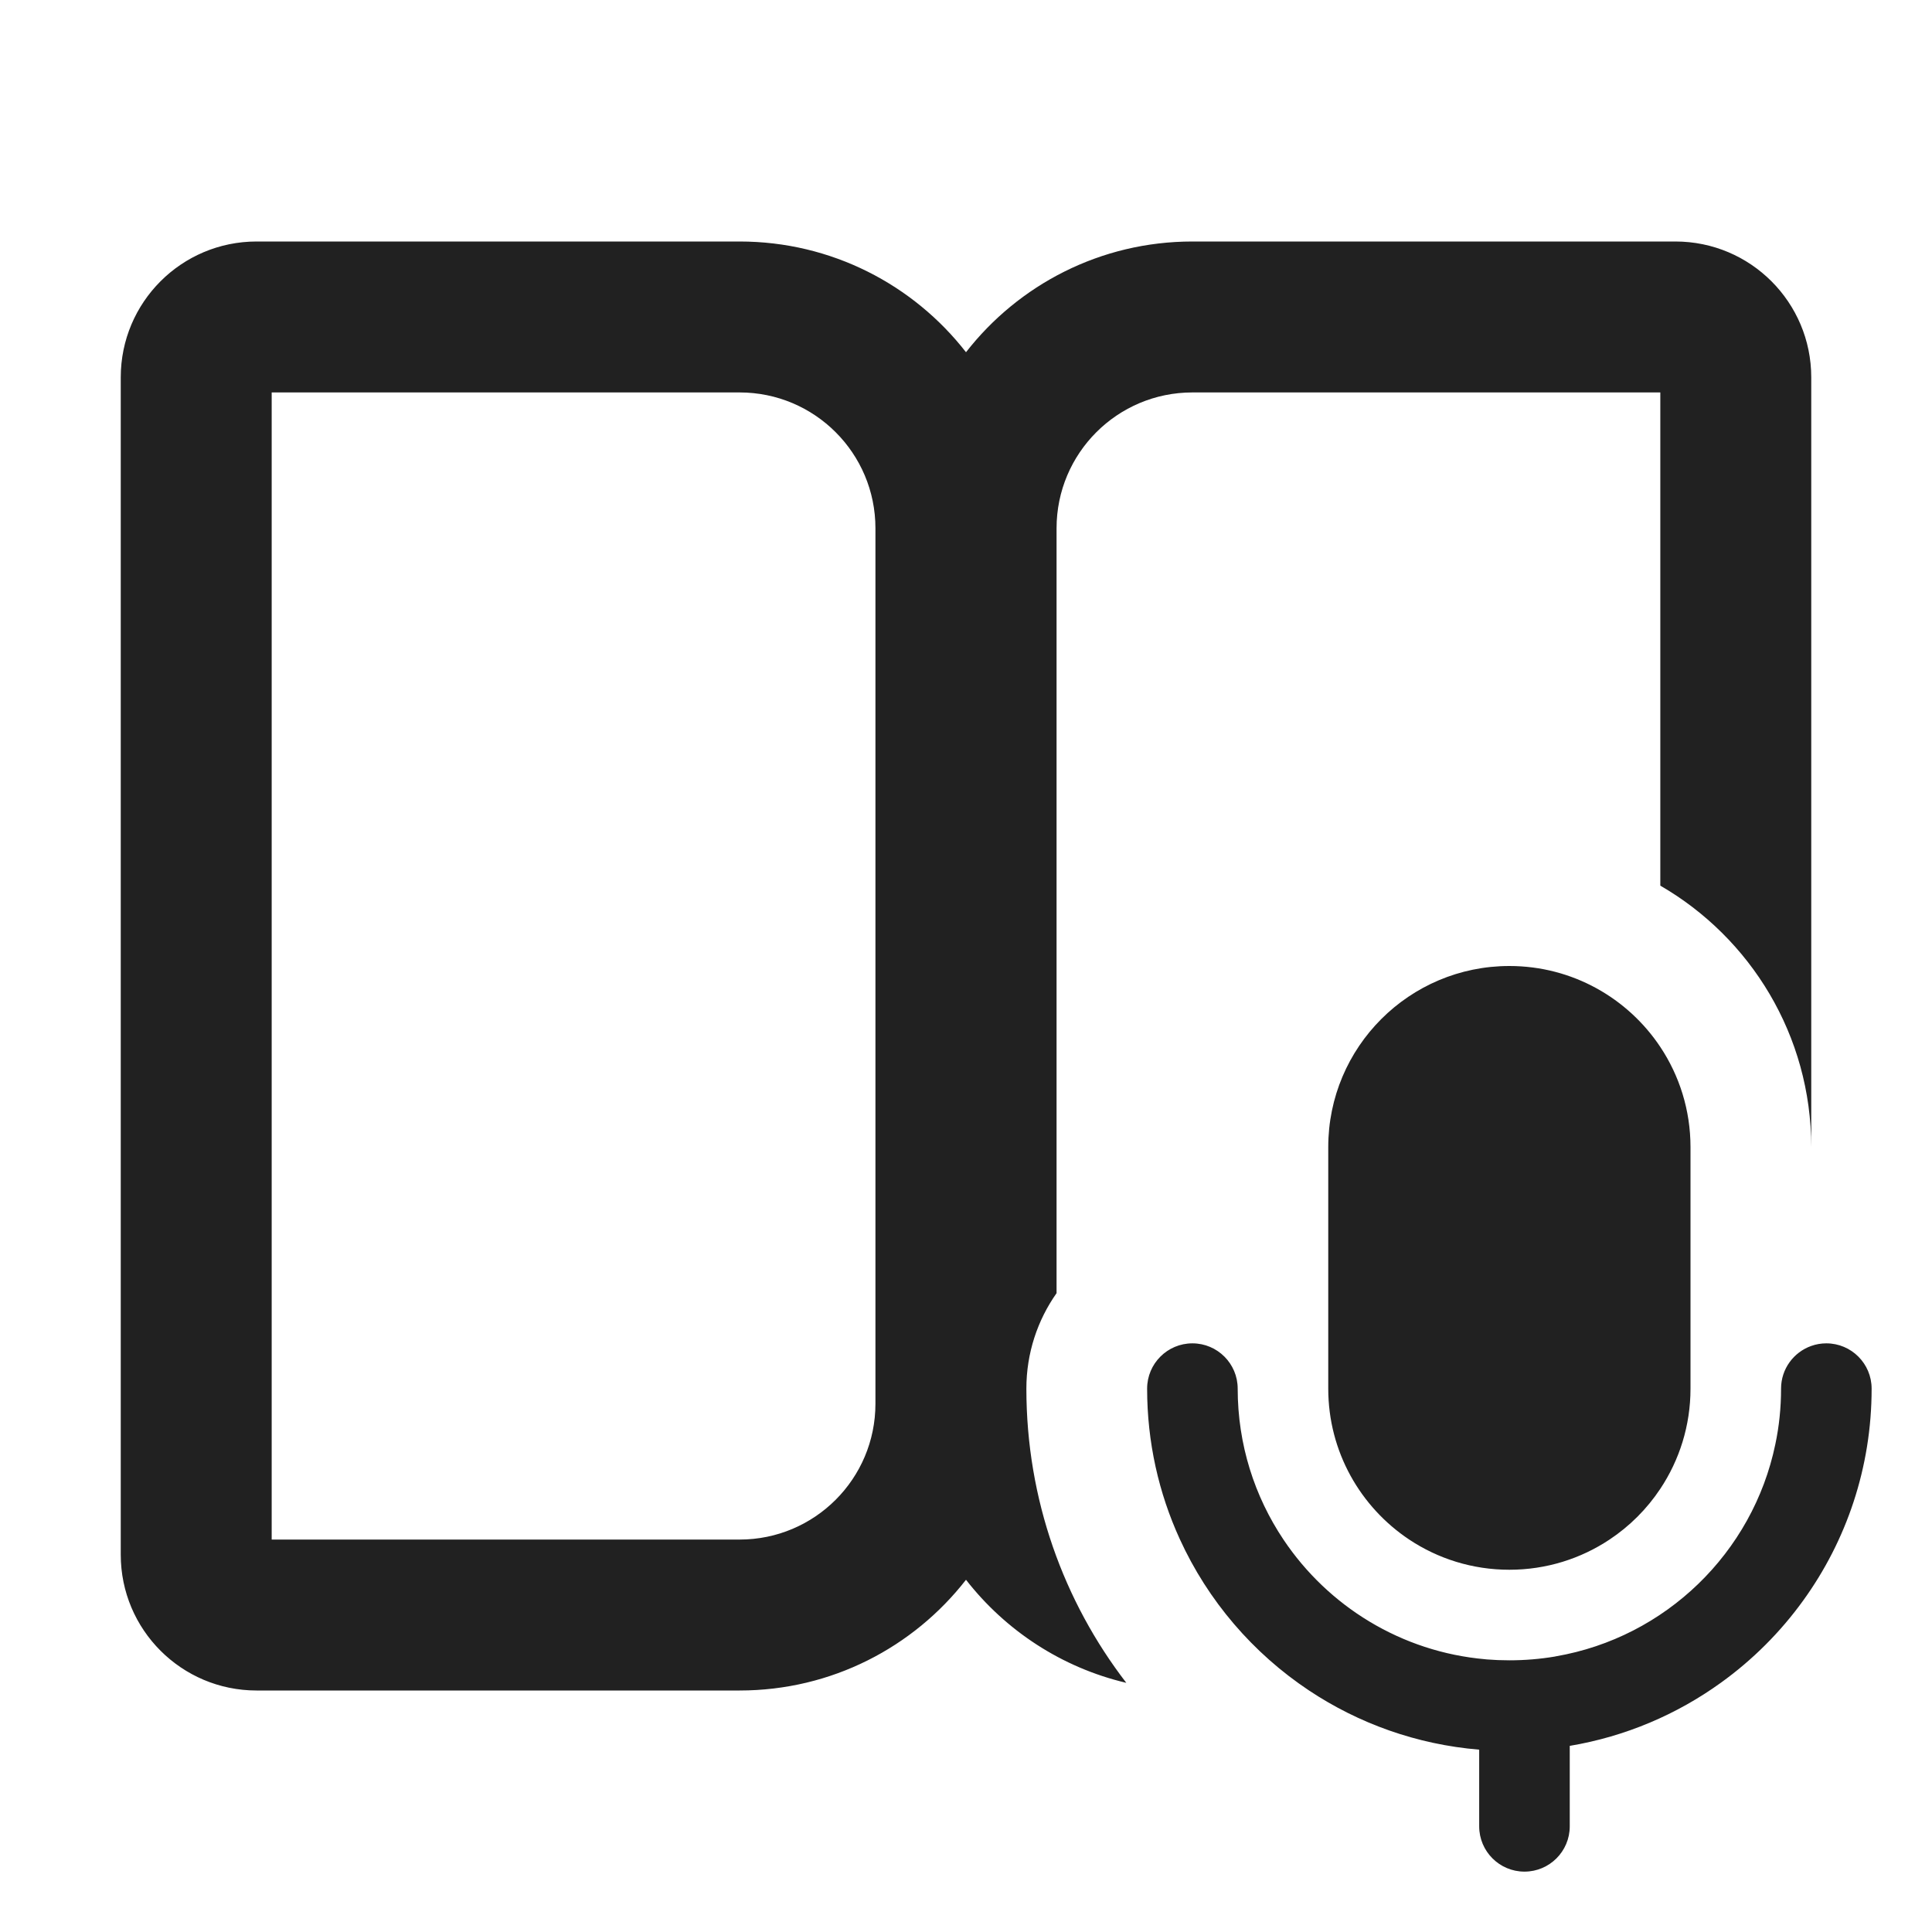
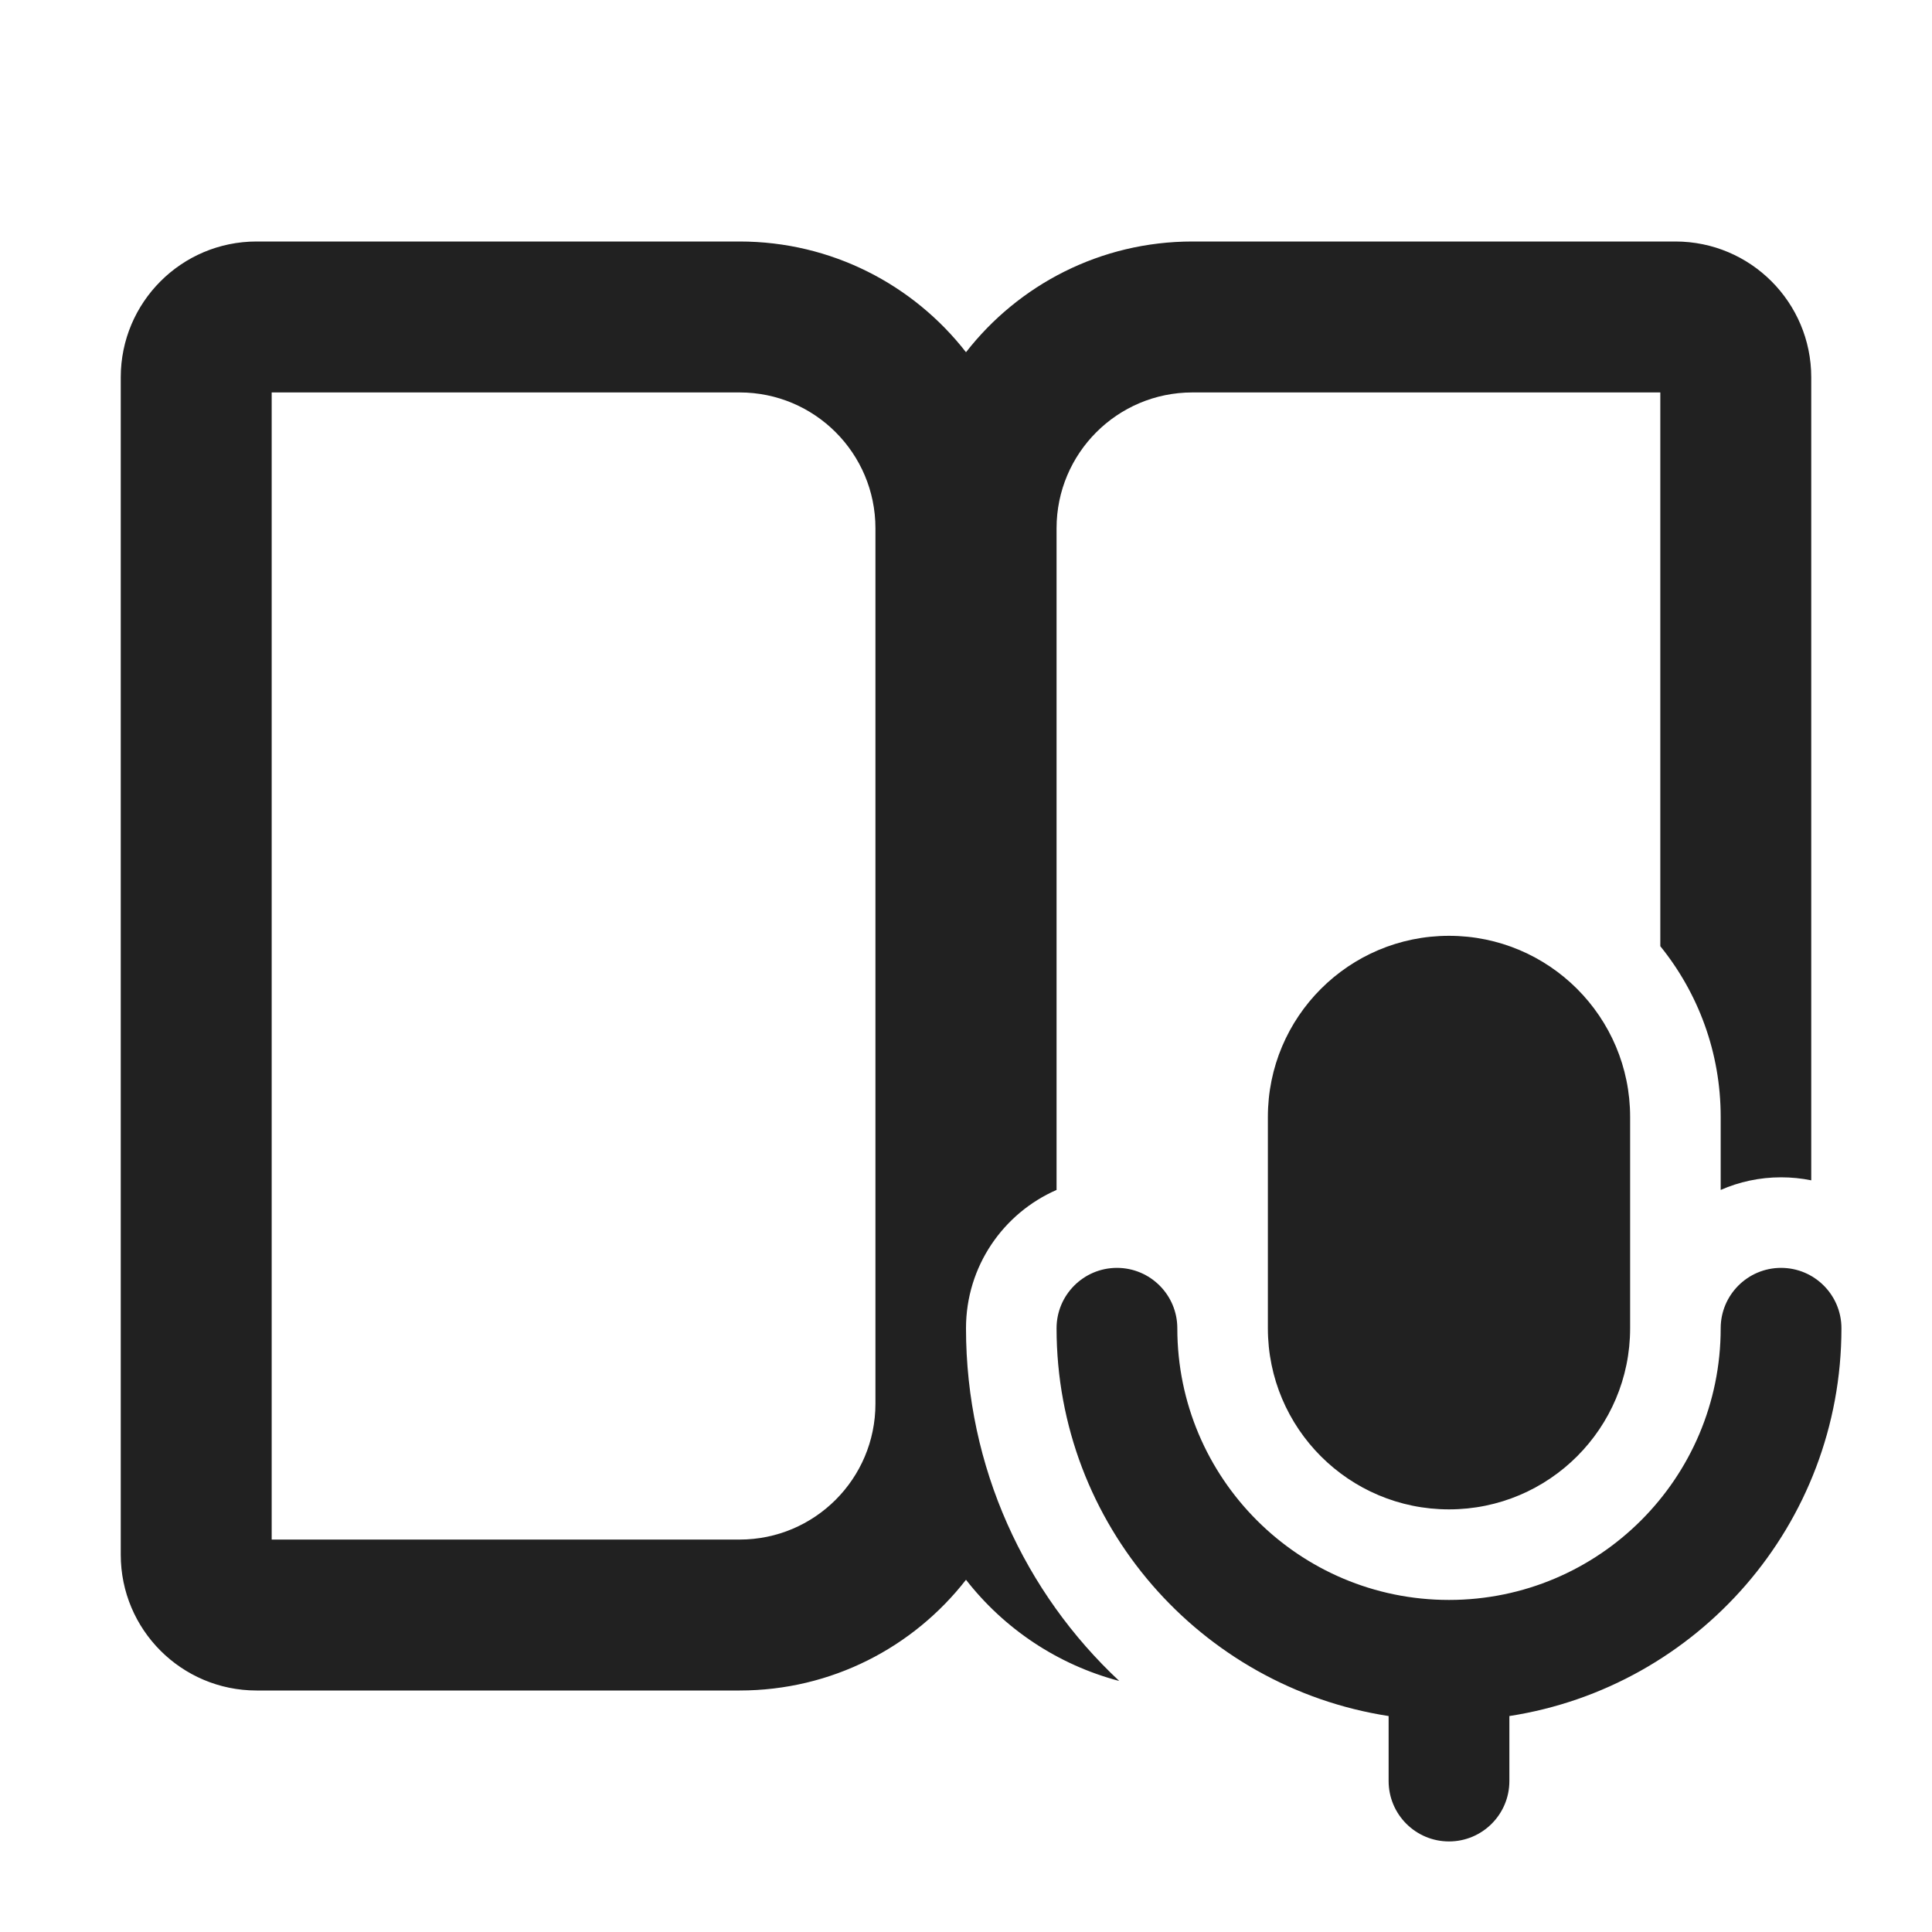
<svg xmlns="http://www.w3.org/2000/svg" width="32" height="32" viewBox="0 0 32 32" fill="none">
-   <path d="M4.25 4C3.007 4 2 5.007 2 6.25V25.75C2 26.993 3.007 28 4.25 28H12.25C13.774 28 15.131 27.282 16 26.166C16.654 27.006 17.585 27.621 18.655 27.873C17.617 26.524 17 24.834 17 23C17 22.411 17.185 21.866 17.5 21.419V8.75C17.5 7.507 18.507 6.5 19.75 6.5H27.5V14.669C28.994 15.533 30 17.149 30 19V6.25C30 5.007 28.993 4 27.75 4H19.75C18.226 4 16.869 4.718 16 5.834C15.131 4.718 13.774 4 12.25 4H4.25ZM4.5 25.5V6.5H12.25C13.493 6.5 14.5 7.507 14.5 8.75V23.25C14.5 24.493 13.493 25.5 12.25 25.5H4.5ZM28.505 27.87C27.776 28.396 26.924 28.762 26 28.917V30.25C26 30.664 25.664 31 25.25 31C24.836 31 24.5 30.664 24.5 30.25V28.98C23.464 28.894 22.502 28.545 21.682 28C20.754 27.383 20.007 26.514 19.54 25.49C19.193 24.732 19 23.888 19 23C19 22.586 19.336 22.25 19.75 22.25C20.164 22.25 20.5 22.586 20.5 23C20.5 23.925 20.779 24.785 21.258 25.5C21.996 26.603 23.21 27.362 24.606 27.483C24.612 27.483 24.617 27.484 24.623 27.485C24.747 27.495 24.873 27.5 25 27.5C25.256 27.5 25.507 27.479 25.752 27.438C25.752 27.438 25.752 27.438 25.752 27.438C25.758 27.436 25.764 27.435 25.77 27.434C27.587 27.121 29.032 25.718 29.405 23.922C29.468 23.624 29.5 23.316 29.5 23C29.5 22.673 29.709 22.396 30 22.293C30.078 22.265 30.162 22.25 30.25 22.25C30.664 22.25 31 22.586 31 23C31 24.309 30.581 25.519 29.87 26.505C29.492 27.03 29.03 27.492 28.505 27.87ZM25 26C24.387 26 23.816 25.816 23.341 25.5C22.533 24.962 22 24.044 22 23V19C22 17.343 23.343 16 25 16C26.044 16 26.962 16.533 27.5 17.341C27.816 17.816 28 18.387 28 19V23C28 23.613 27.816 24.184 27.5 24.659C27.279 24.992 26.992 25.279 26.659 25.5C26.184 25.816 25.613 26 25 26Z" fill="#212121" />
+   <path d="M29.5 21C30.052 21 30.5 21.448 30.5 22C30.5 25.25 28.115 27.942 25 28.423V29.5C25 30.052 24.552 30.5 24 30.5C23.448 30.5 23 30.052 23 29.5V28.423C19.885 27.942 17.5 25.25 17.5 22C17.5 21.448 17.948 21 18.5 21C19.052 21 19.5 21.448 19.5 22C19.5 24.485 21.515 26.5 24 26.5C26.485 26.5 28.5 24.485 28.5 22C28.5 21.448 28.948 21 29.5 21ZM12.25 4C13.774 4 15.131 4.718 16 5.834C16.869 4.718 18.226 4 19.75 4H27.75C28.993 4 30 5.007 30 6.25V19.55C29.838 19.517 29.671 19.5 29.5 19.5C29.144 19.5 28.806 19.575 28.5 19.709V18.5C28.5 17.428 28.125 16.445 27.5 15.672V6.5H19.75C18.507 6.5 17.5 7.507 17.5 8.75V19.709C16.617 20.095 16 20.975 16 22C16 24.306 16.977 26.383 18.538 27.842C17.517 27.573 16.63 26.975 16 26.166C15.131 27.282 13.774 28 12.25 28H4.25C3.007 28 2 26.993 2 25.75V6.25C2 5.007 3.007 4 4.25 4H12.25ZM4.5 25.5H12.25C13.493 25.5 14.5 24.493 14.5 23.25V8.75C14.5 7.507 13.493 6.5 12.25 6.5H4.5V25.5ZM24 15.5C25.657 15.5 27 16.843 27 18.5V22C27 23.657 25.657 25 24 25C22.343 25 21 23.657 21 22V18.5C21 16.843 22.343 15.5 24 15.5Z" fill="#212121" />
</svg>
